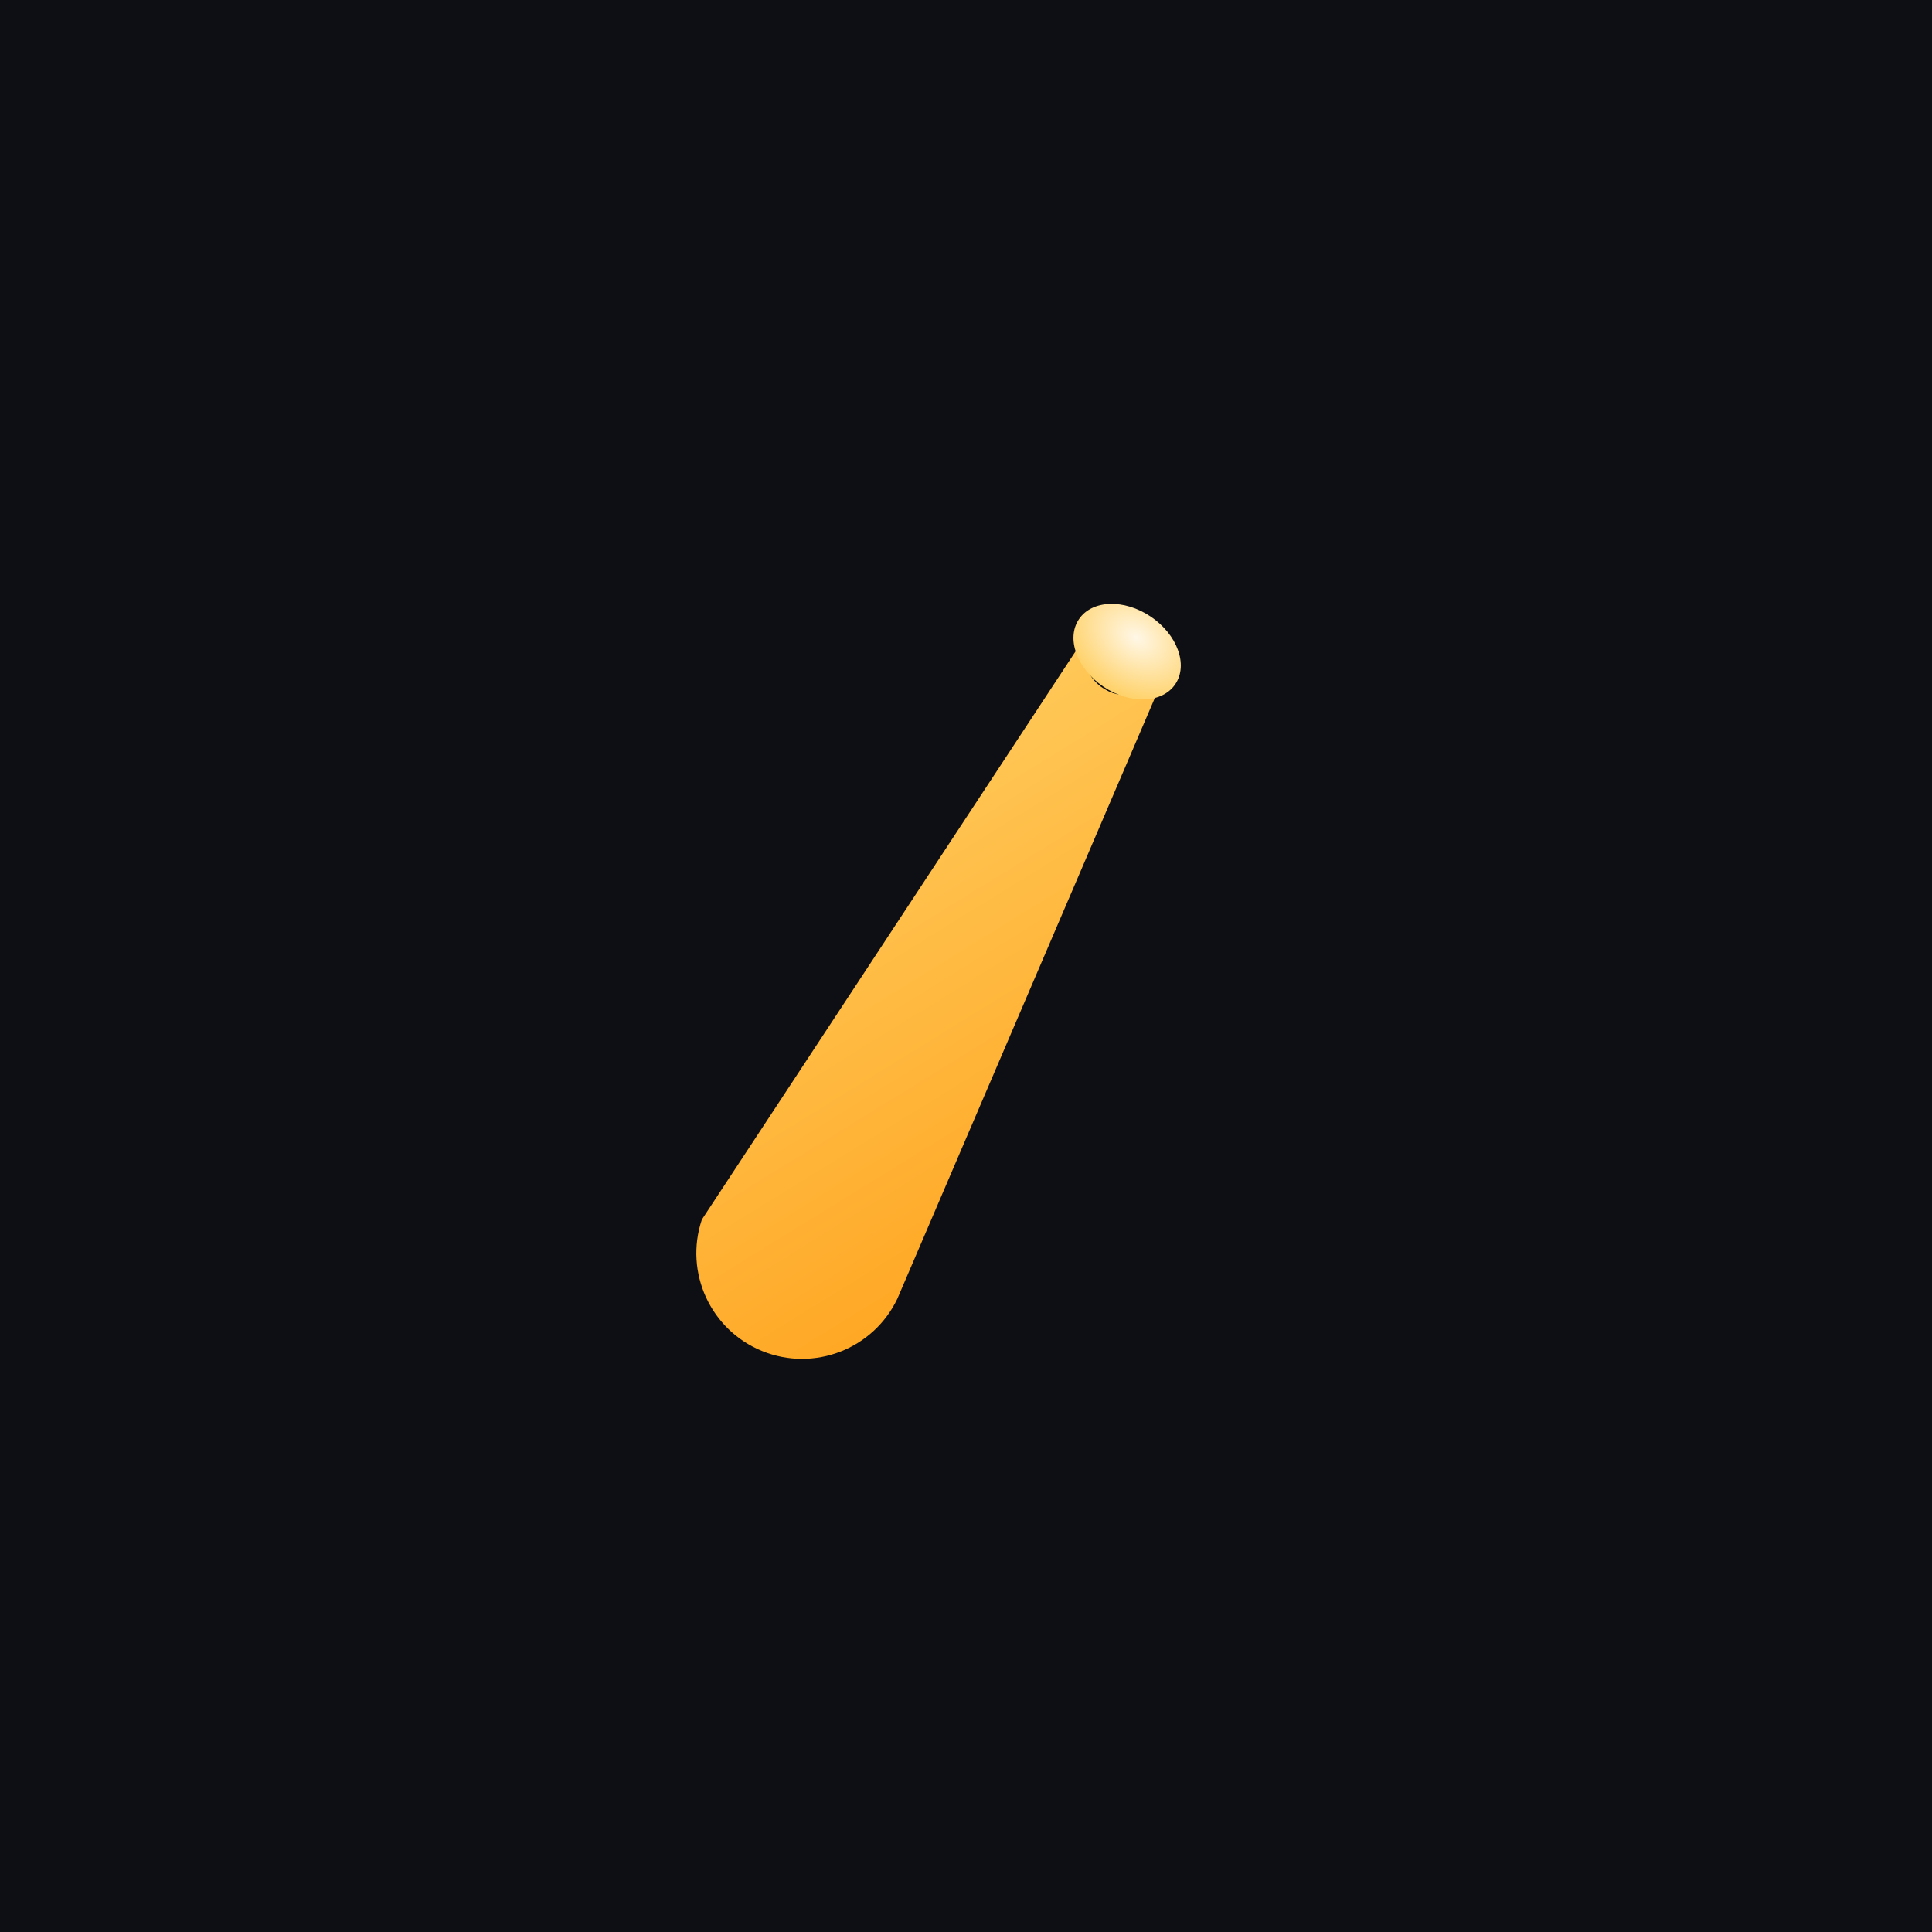
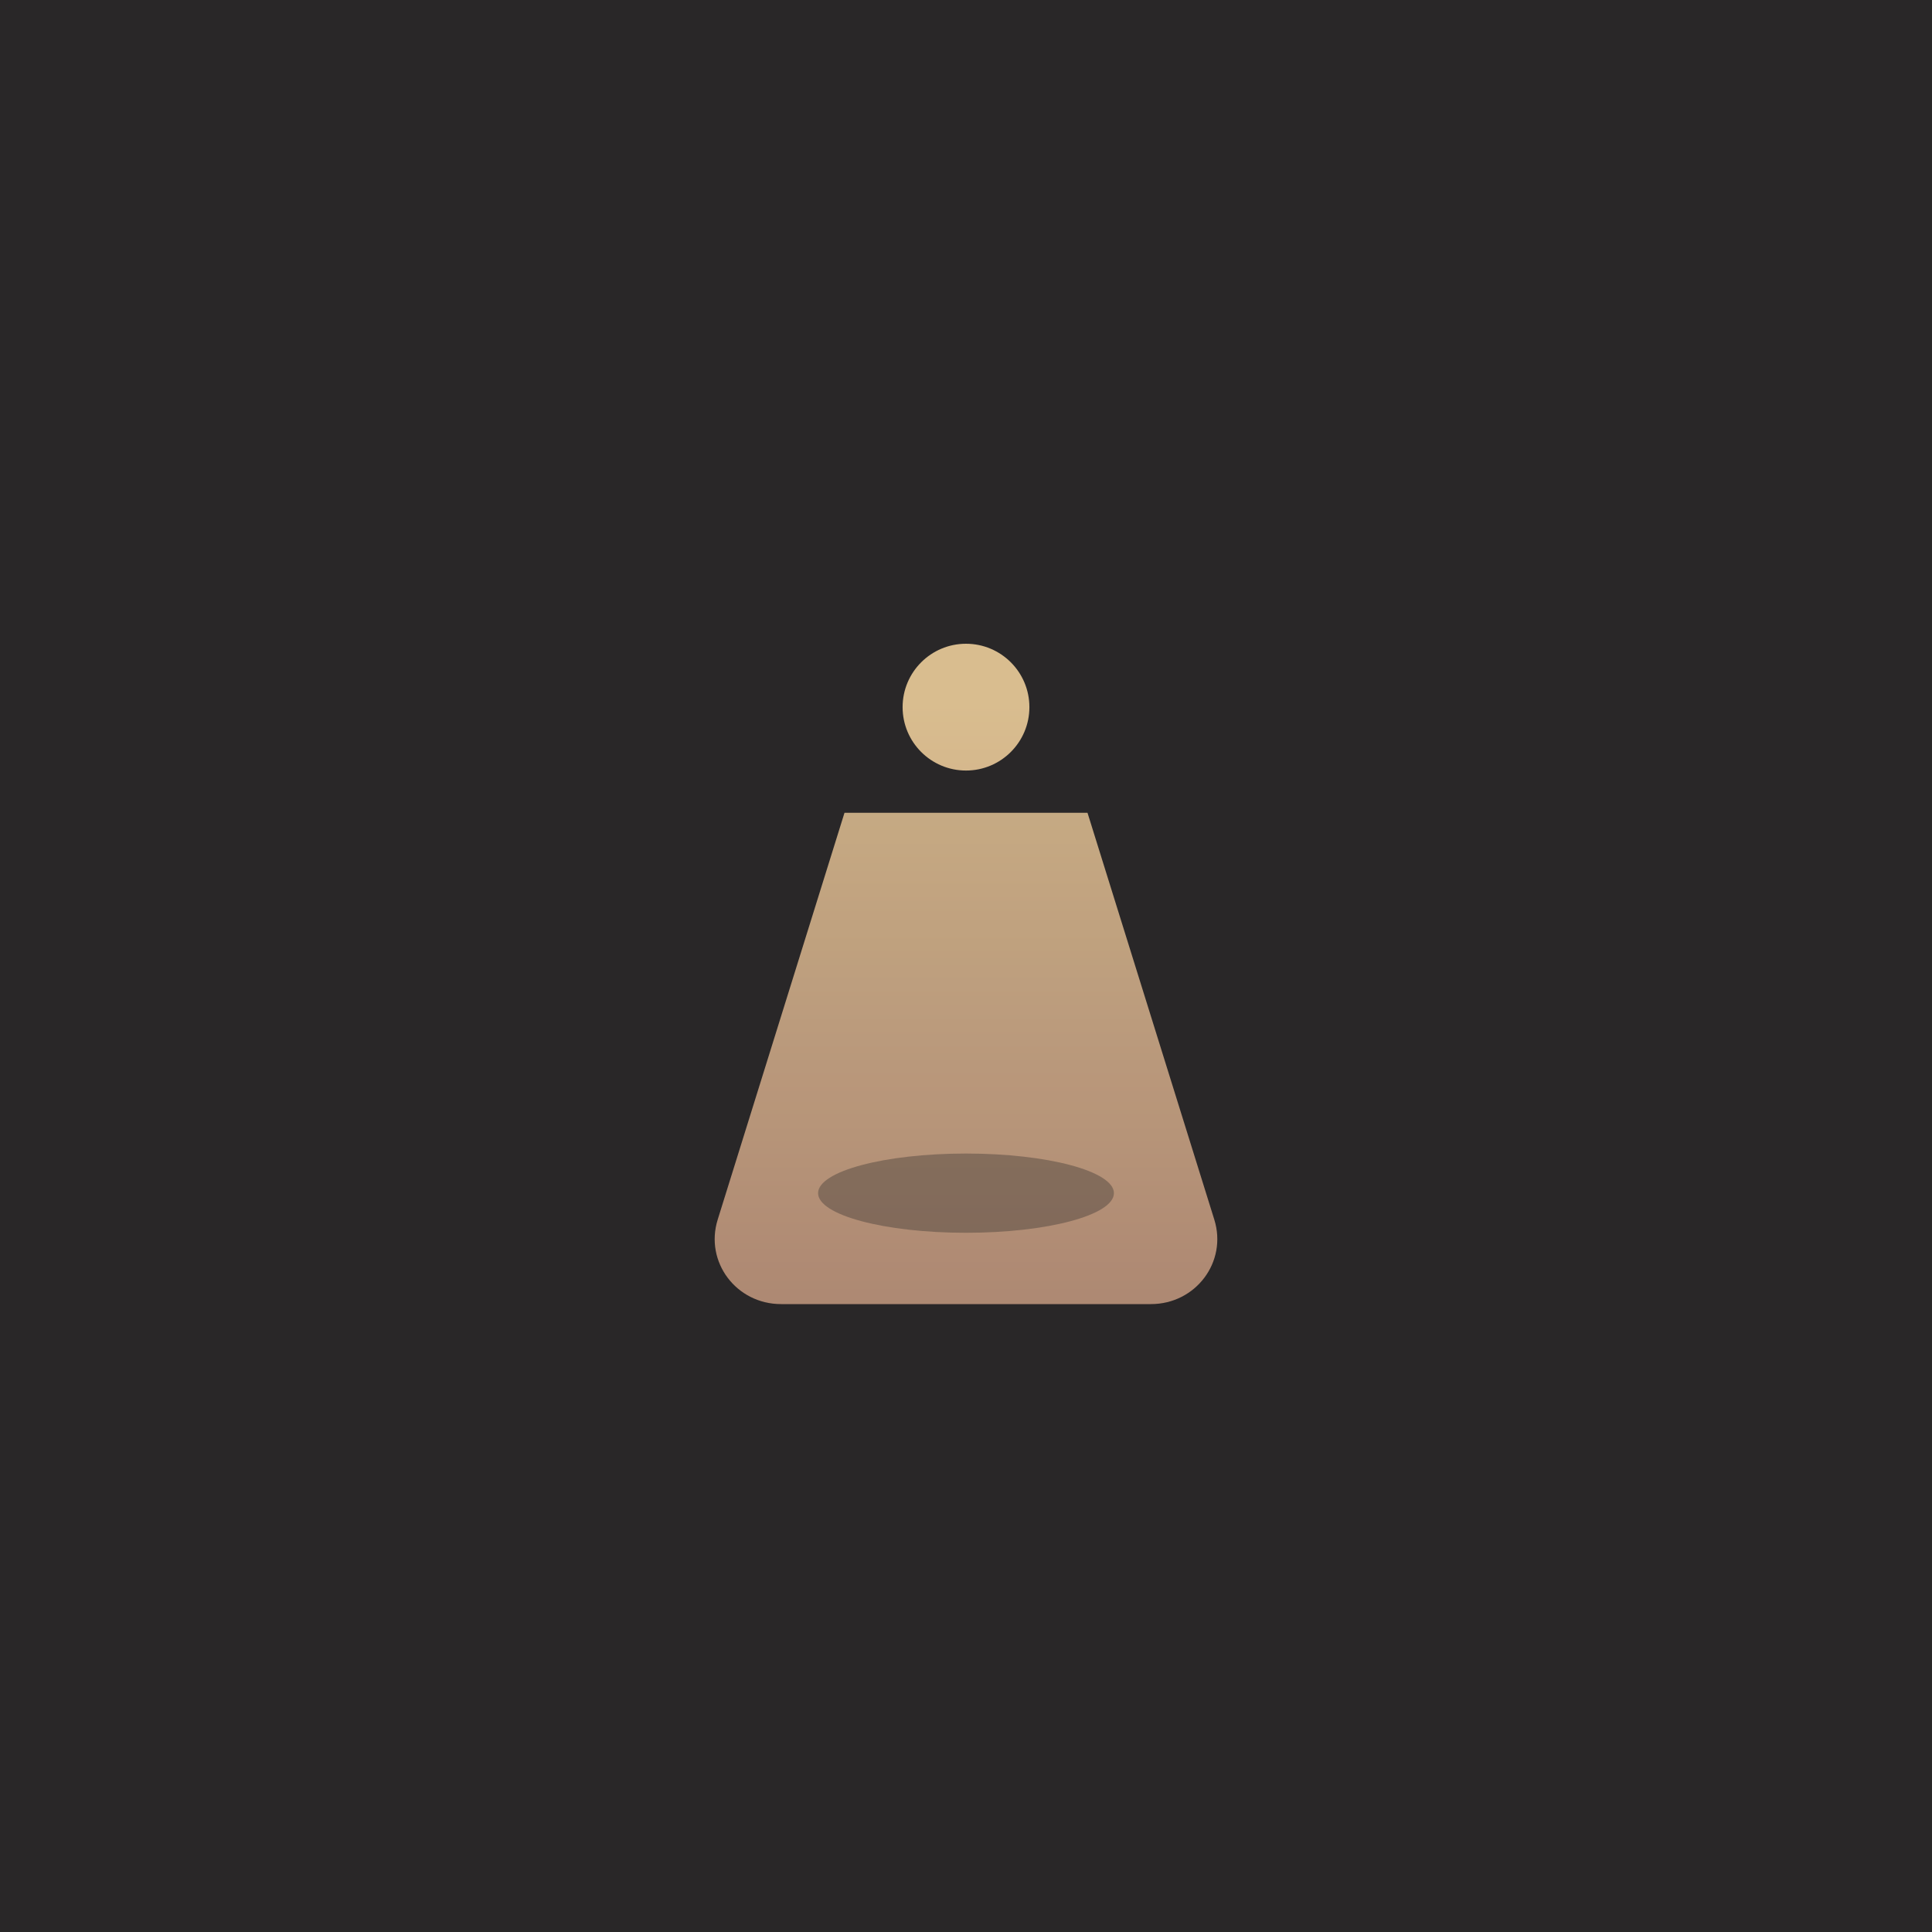
<svg xmlns="http://www.w3.org/2000/svg" width="512" height="512" viewBox="0 0 512 512">
  <defs>
-     <linearGradient id="beam" x1="30%" y1="0%" x2="70%" y2="100%">
-       <stop offset="0%" stop-color="#ffd166" />
-       <stop offset="100%" stop-color="#ffa11a" />
+     <linearGradient id="beam" x1="16" y1="6" x2="16" y2="29" gradientUnits="userSpaceOnUse">
+       <stop offset="0%" stop-color="#d9bd8f" />
+       <stop offset="100%" stop-color="#b99079" />
    </linearGradient>
-     <radialGradient id="source" cx="50%" cy="30%" r="70%">
-       <stop offset="0%" stop-color="#fff7e6" />
-       <stop offset="100%" stop-color="#ffd166" />
-     </radialGradient>
  </defs>
-   <rect width="512" height="512" fill="#0d0f14" />
+   <rect width="512" height="512" fill="#292728" />
  <g transform="translate(256 256) scale(7) translate(-16 -16)">
-     <path d="M 23.6 4.8          A 1.65 1.65 0 0 1 20.6 3.4          L 6.0 25.6          A 4.0 4.0 0 0 0 13.4 28.6          L 23.6 4.8          Z" fill="url(#beam)" />
-     <ellipse cx="22.1" cy="4.1" rx="2.2" ry="1.6" fill="url(#source)" transform="rotate(34 22.1 4.1)" />
+     <circle cx="16" cy="6.2" r="2.4" fill="url(#beam)" />
+     <path d="M11.4 10.2 L20.6 10.2 L25.4 25.6 C25.9 27.2 24.7 28.8 23 28.8 L9 28.8 C7.3 28.8 6.1 27.2 6.6 25.6 Z" fill="url(#beam)" opacity="0.92" />
+     <ellipse cx="16" cy="24.6" rx="5.6" ry="1.5" fill="#292728" opacity="0.35" />
  </g>
</svg>
